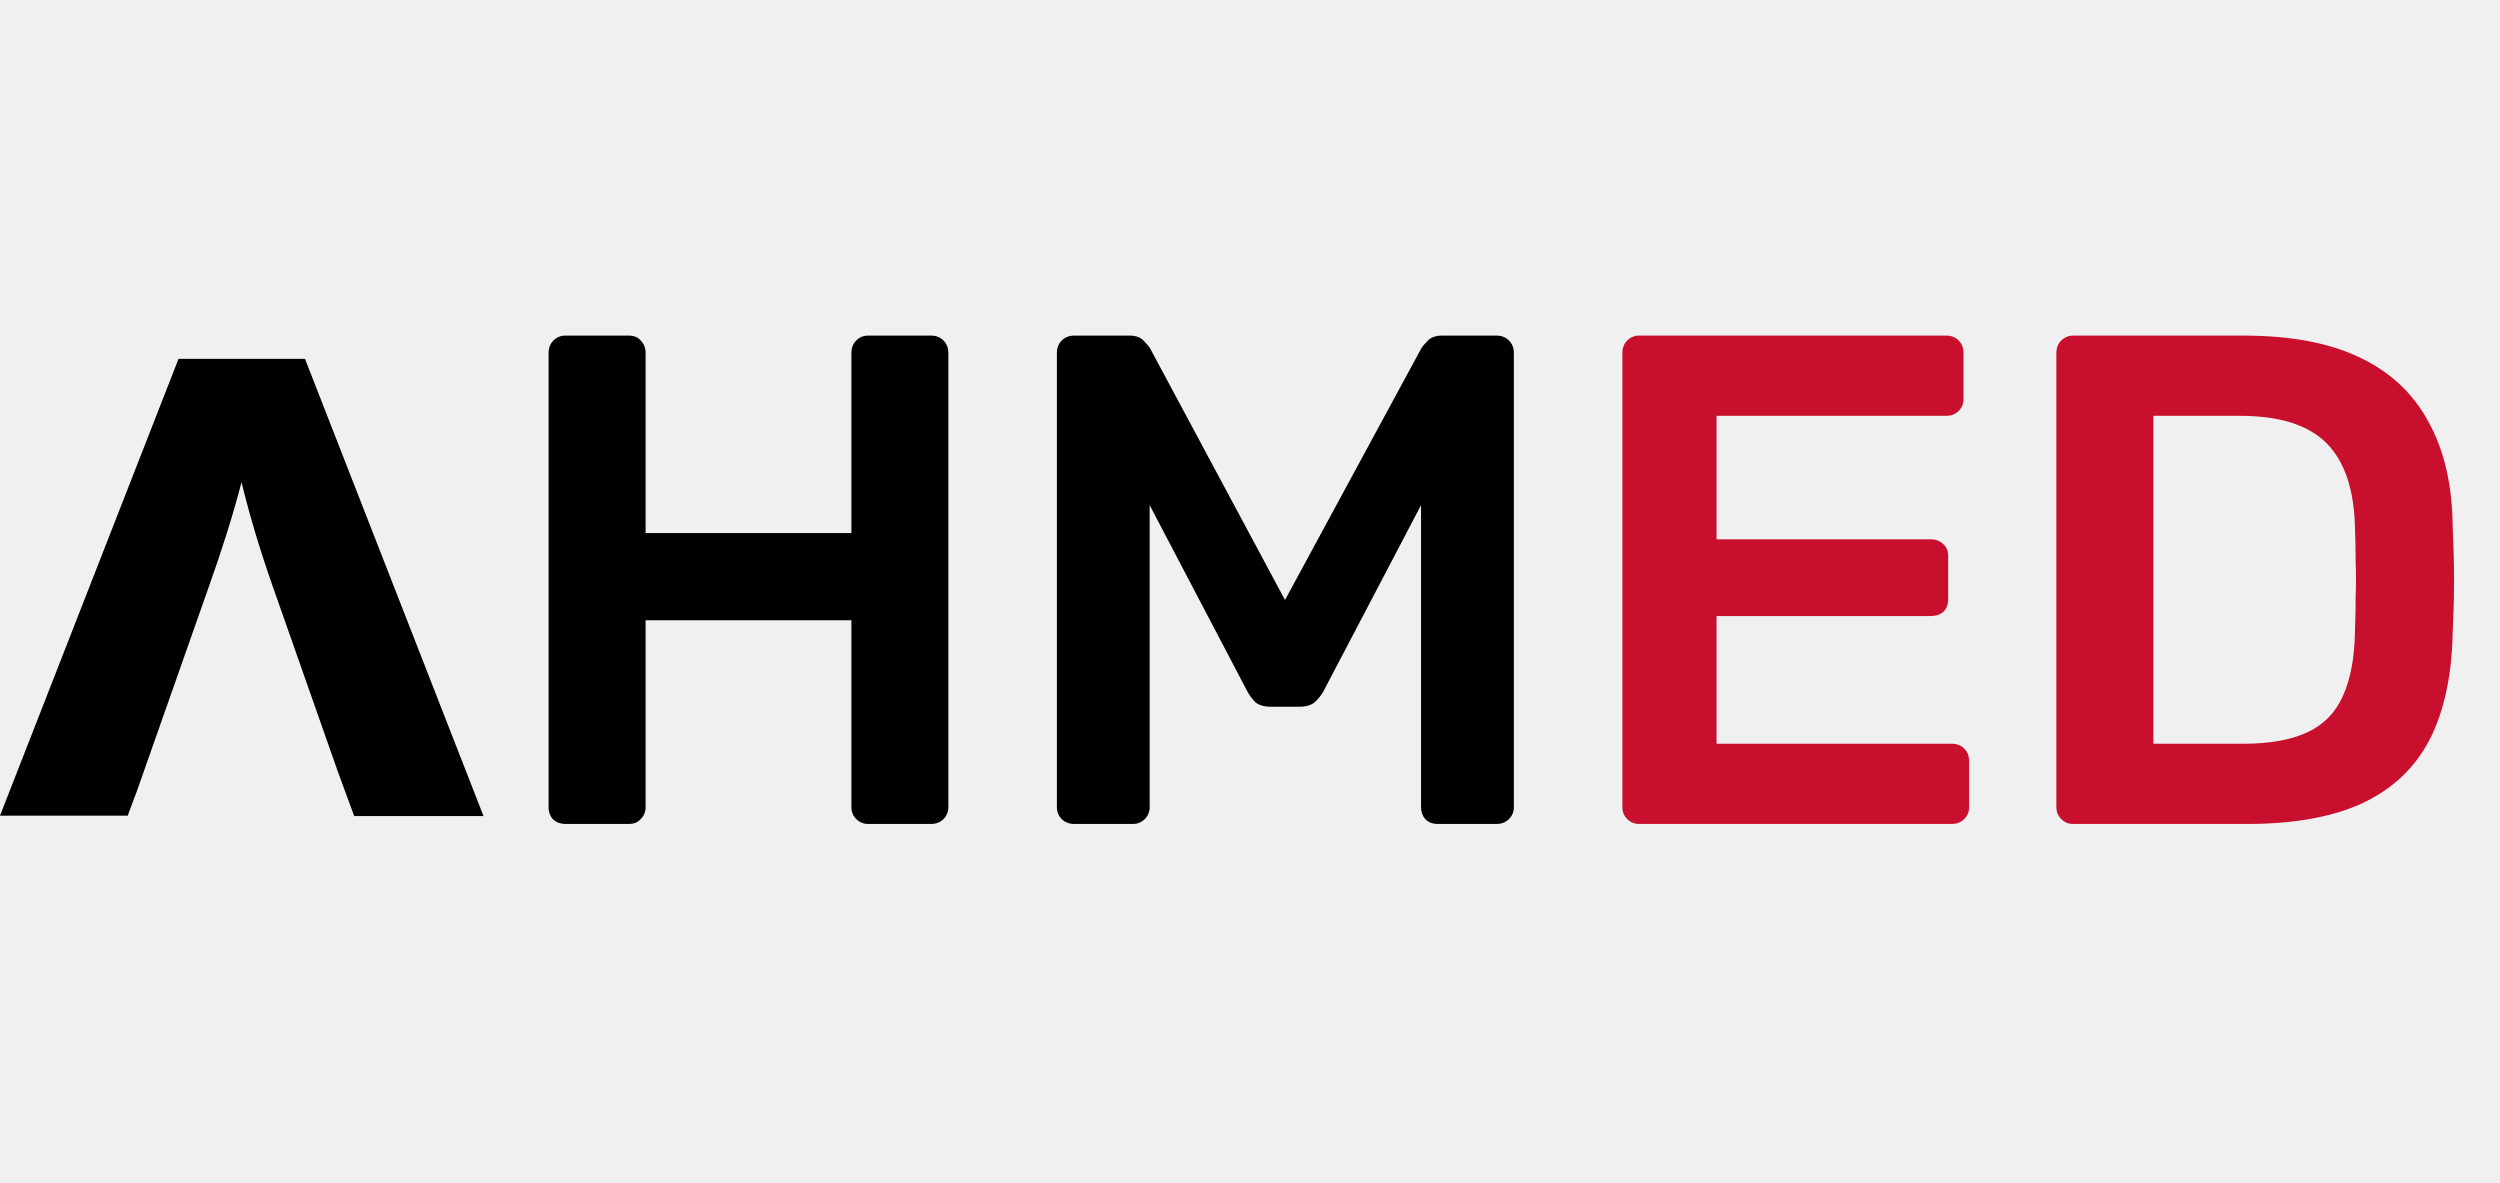
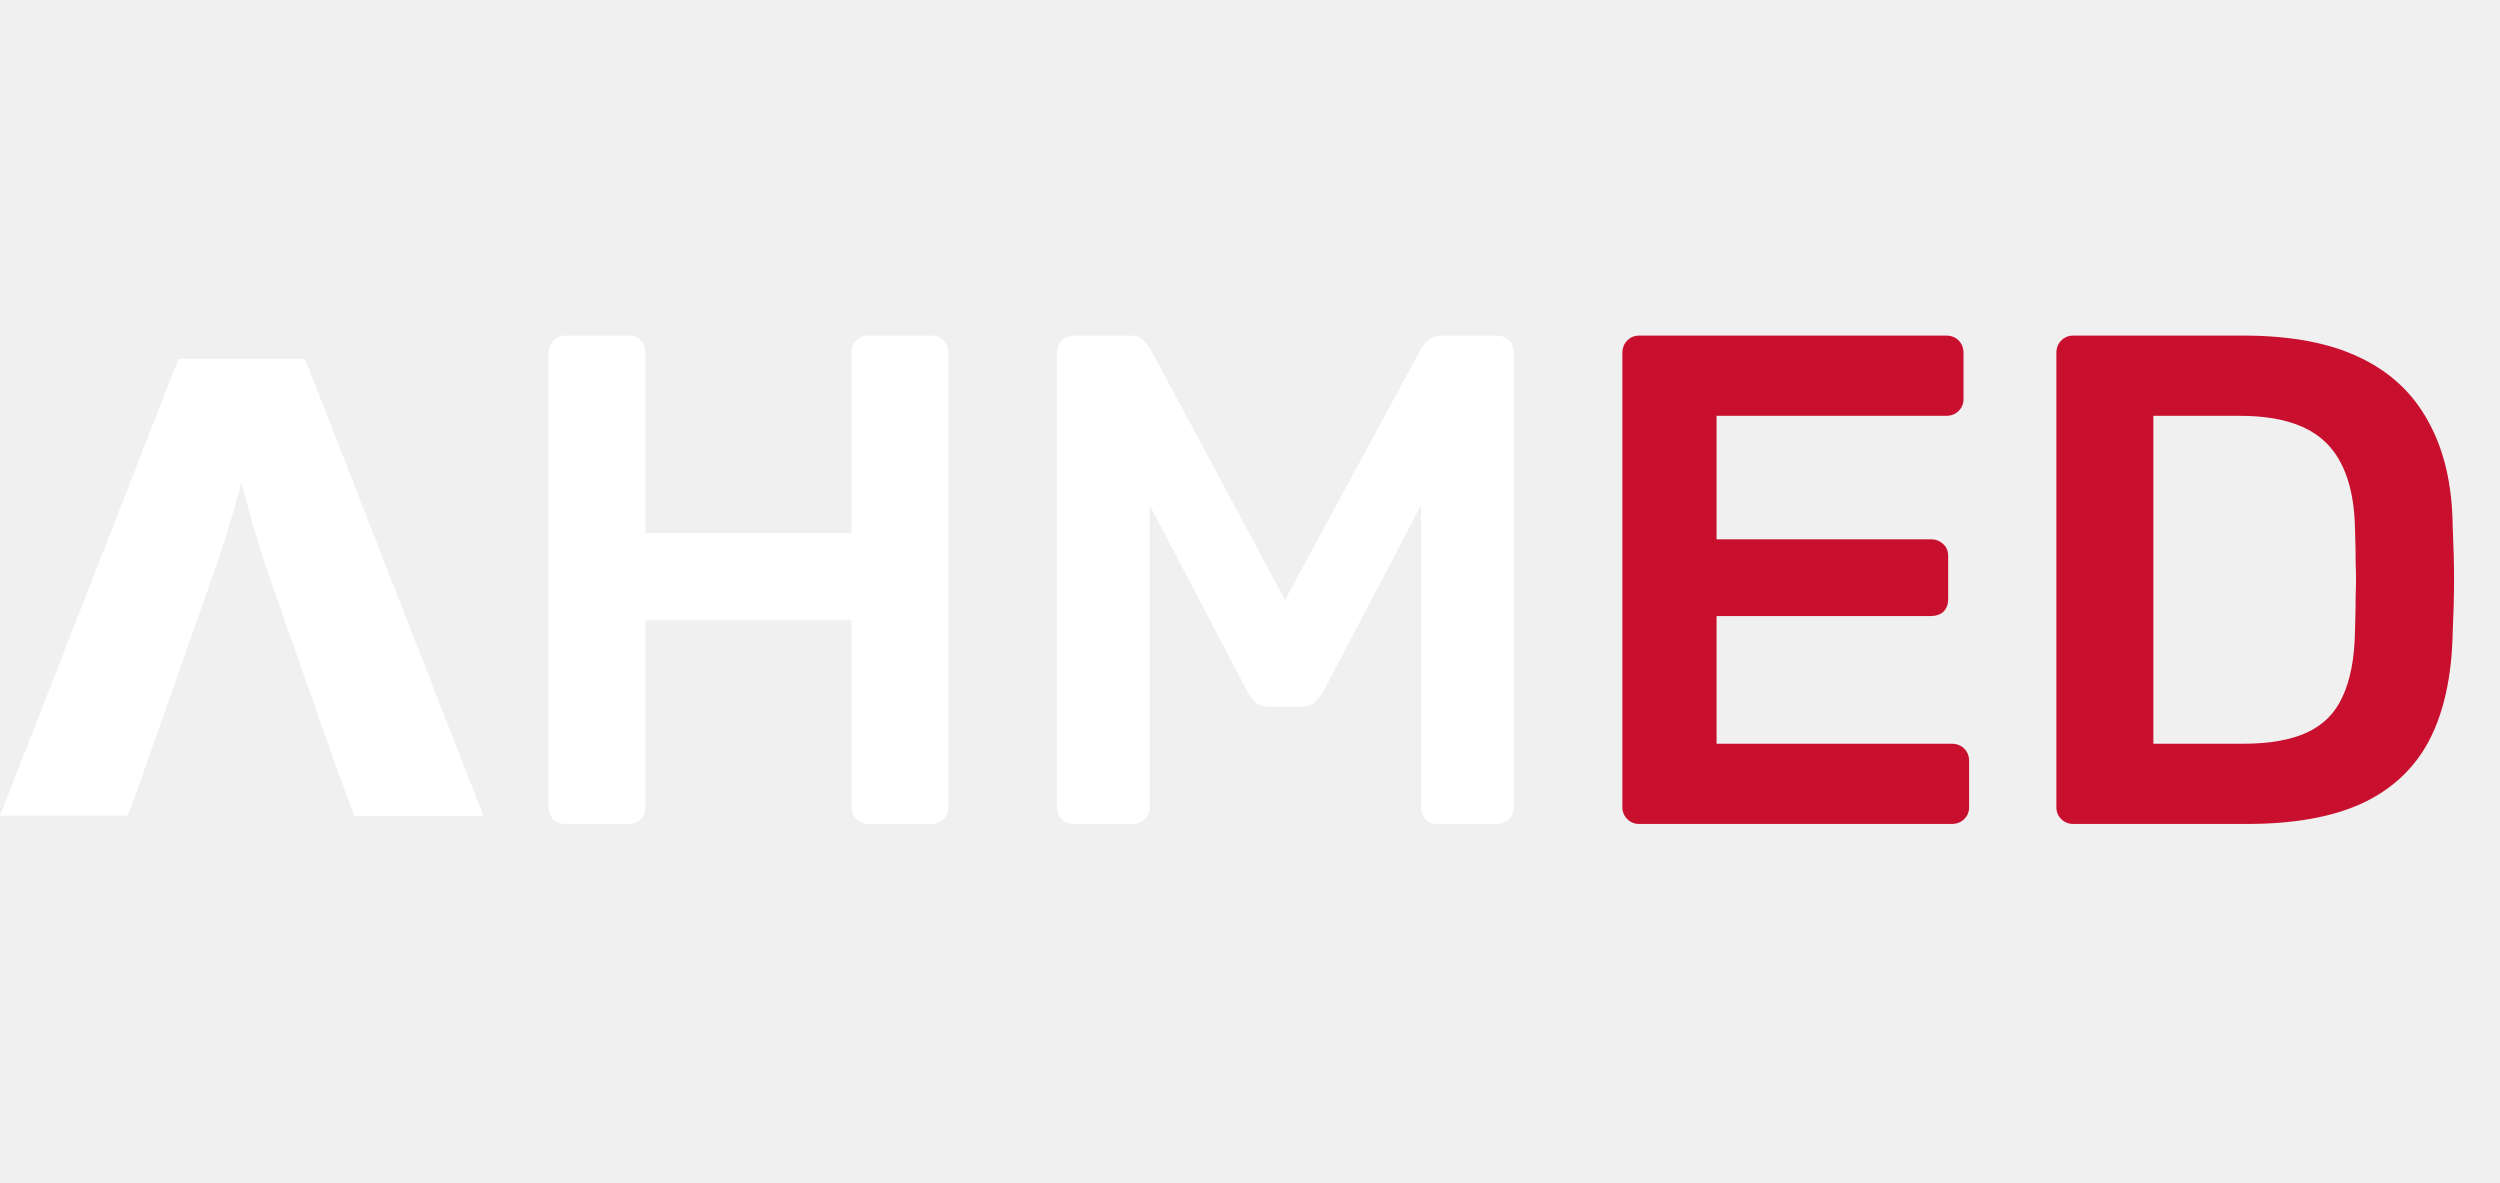
<svg xmlns="http://www.w3.org/2000/svg" width="93" height="44" viewBox="0 0 93 44" fill="none">
-   <path d="M11.346 13.349H6.641L0 30.344H4.75L5.004 29.662L5.082 29.458C5.98 26.905 6.879 24.352 7.778 21.799C8.256 20.461 8.664 19.169 8.985 17.938C9.265 19.094 9.639 20.363 10.125 21.754L12.542 28.631L12.562 28.688L13.176 30.357H17.987L11.346 13.349Z" fill="black" />
-   <path d="M21.031 30.651C20.858 30.651 20.711 30.599 20.59 30.496C20.469 30.375 20.408 30.219 20.408 30.028V13.133C20.408 12.942 20.469 12.787 20.59 12.666C20.711 12.544 20.858 12.484 21.031 12.484H23.393C23.583 12.484 23.73 12.544 23.834 12.666C23.955 12.787 24.016 12.942 24.016 13.133V19.829H31.672V13.133C31.672 12.942 31.733 12.787 31.854 12.666C31.975 12.544 32.122 12.484 32.295 12.484H34.631C34.821 12.484 34.977 12.544 35.098 12.666C35.219 12.787 35.279 12.942 35.279 13.133V30.028C35.279 30.201 35.219 30.349 35.098 30.47C34.977 30.591 34.821 30.651 34.631 30.651H32.295C32.122 30.651 31.975 30.591 31.854 30.47C31.733 30.349 31.672 30.201 31.672 30.028V23.073H24.016V30.028C24.016 30.201 23.955 30.349 23.834 30.47C23.73 30.591 23.583 30.651 23.393 30.651H21.031ZM39.965 30.651C39.774 30.651 39.618 30.591 39.497 30.47C39.376 30.349 39.316 30.201 39.316 30.028V13.133C39.316 12.942 39.376 12.787 39.497 12.666C39.618 12.544 39.774 12.484 39.965 12.484H42.015C42.257 12.484 42.439 12.553 42.56 12.691C42.681 12.813 42.759 12.908 42.793 12.977L47.802 22.32L52.863 12.977C52.898 12.908 52.976 12.813 53.097 12.691C53.218 12.553 53.4 12.484 53.642 12.484H55.666C55.857 12.484 56.012 12.544 56.133 12.666C56.255 12.787 56.315 12.942 56.315 13.133V30.028C56.315 30.201 56.255 30.349 56.133 30.47C56.012 30.591 55.857 30.651 55.666 30.651H53.486C53.296 30.651 53.14 30.591 53.019 30.47C52.915 30.349 52.863 30.201 52.863 30.028V18.791L49.23 25.72C49.143 25.876 49.031 26.014 48.892 26.135C48.754 26.239 48.572 26.291 48.347 26.291H47.283C47.041 26.291 46.851 26.239 46.712 26.135C46.591 26.014 46.487 25.876 46.401 25.72L42.767 18.791V30.028C42.767 30.201 42.707 30.349 42.586 30.47C42.465 30.591 42.318 30.651 42.145 30.651H39.965Z" fill="black" />
+   <path d="M11.346 13.349H6.641L0 30.344H4.75L5.004 29.662L5.082 29.458C5.98 26.905 6.879 24.352 7.778 21.799C8.256 20.461 8.664 19.169 8.985 17.938C9.265 19.094 9.639 20.363 10.125 21.754L12.542 28.631L12.562 28.688L13.176 30.357H17.987L11.346 13.349Z" fill="white" />
+   <path d="M21.031 30.651C20.858 30.651 20.711 30.599 20.59 30.496C20.469 30.375 20.408 30.219 20.408 30.028V13.133C20.408 12.942 20.469 12.787 20.59 12.666C20.711 12.544 20.858 12.484 21.031 12.484H23.393C23.583 12.484 23.73 12.544 23.834 12.666C23.955 12.787 24.016 12.942 24.016 13.133V19.829H31.672V13.133C31.672 12.942 31.733 12.787 31.854 12.666C31.975 12.544 32.122 12.484 32.295 12.484H34.631C34.821 12.484 34.977 12.544 35.098 12.666C35.219 12.787 35.279 12.942 35.279 13.133V30.028C35.279 30.201 35.219 30.349 35.098 30.47C34.977 30.591 34.821 30.651 34.631 30.651H32.295C32.122 30.651 31.975 30.591 31.854 30.47C31.733 30.349 31.672 30.201 31.672 30.028V23.073H24.016V30.028C24.016 30.201 23.955 30.349 23.834 30.47C23.73 30.591 23.583 30.651 23.393 30.651H21.031ZM39.965 30.651C39.774 30.651 39.618 30.591 39.497 30.47C39.376 30.349 39.316 30.201 39.316 30.028V13.133C39.316 12.942 39.376 12.787 39.497 12.666C39.618 12.544 39.774 12.484 39.965 12.484H42.015C42.257 12.484 42.439 12.553 42.56 12.691C42.681 12.813 42.759 12.908 42.793 12.977L47.802 22.32L52.863 12.977C52.898 12.908 52.976 12.813 53.097 12.691C53.218 12.553 53.4 12.484 53.642 12.484H55.666C55.857 12.484 56.012 12.544 56.133 12.666C56.255 12.787 56.315 12.942 56.315 13.133V30.028C56.315 30.201 56.255 30.349 56.133 30.47C56.012 30.591 55.857 30.651 55.666 30.651H53.486C53.296 30.651 53.14 30.591 53.019 30.47C52.915 30.349 52.863 30.201 52.863 30.028V18.791L49.23 25.72C49.143 25.876 49.031 26.014 48.892 26.135C48.754 26.239 48.572 26.291 48.347 26.291H47.283C47.041 26.291 46.851 26.239 46.712 26.135C46.591 26.014 46.487 25.876 46.401 25.72L42.767 18.791V30.028C42.767 30.201 42.707 30.349 42.586 30.47C42.465 30.591 42.318 30.651 42.145 30.651H39.965Z" fill="white" />
  <path d="M60.975 30.651C60.802 30.651 60.655 30.591 60.534 30.47C60.413 30.349 60.352 30.201 60.352 30.028V13.133C60.352 12.942 60.413 12.787 60.534 12.666C60.655 12.544 60.802 12.484 60.975 12.484H72.395C72.585 12.484 72.741 12.544 72.862 12.666C72.983 12.787 73.043 12.942 73.043 13.133V14.846C73.043 15.019 72.983 15.166 72.862 15.287C72.741 15.408 72.585 15.469 72.395 15.469H63.856V20.062H71.824C72.014 20.062 72.17 20.123 72.291 20.244C72.412 20.348 72.472 20.495 72.472 20.685V22.294C72.472 22.485 72.412 22.64 72.291 22.762C72.17 22.865 72.014 22.917 71.824 22.917H63.856V27.667H72.602C72.793 27.667 72.948 27.727 73.069 27.848C73.191 27.97 73.251 28.125 73.251 28.316V30.028C73.251 30.201 73.191 30.349 73.069 30.47C72.948 30.591 72.793 30.651 72.602 30.651H60.975ZM77.12 30.651C76.947 30.651 76.8 30.591 76.679 30.47C76.558 30.349 76.497 30.201 76.497 30.028V13.133C76.497 12.942 76.558 12.787 76.679 12.666C76.8 12.544 76.947 12.484 77.12 12.484H83.453C85.2 12.484 86.636 12.752 87.761 13.288C88.903 13.825 89.759 14.621 90.33 15.676C90.919 16.732 91.221 18.021 91.239 19.543C91.273 20.305 91.291 20.979 91.291 21.568C91.291 22.156 91.273 22.822 91.239 23.566C91.204 25.175 90.91 26.507 90.356 27.563C89.803 28.601 88.963 29.38 87.839 29.899C86.731 30.4 85.313 30.651 83.582 30.651H77.12ZM80.105 27.667H83.453C84.421 27.667 85.209 27.528 85.814 27.251C86.42 26.975 86.861 26.533 87.138 25.928C87.432 25.305 87.588 24.492 87.605 23.488C87.623 22.969 87.631 22.519 87.631 22.139C87.648 21.741 87.648 21.351 87.631 20.971C87.631 20.573 87.623 20.123 87.605 19.621C87.571 18.202 87.216 17.155 86.541 16.481C85.866 15.806 84.793 15.469 83.323 15.469H80.105V27.667Z" fill="#C8102E" />
</svg>
